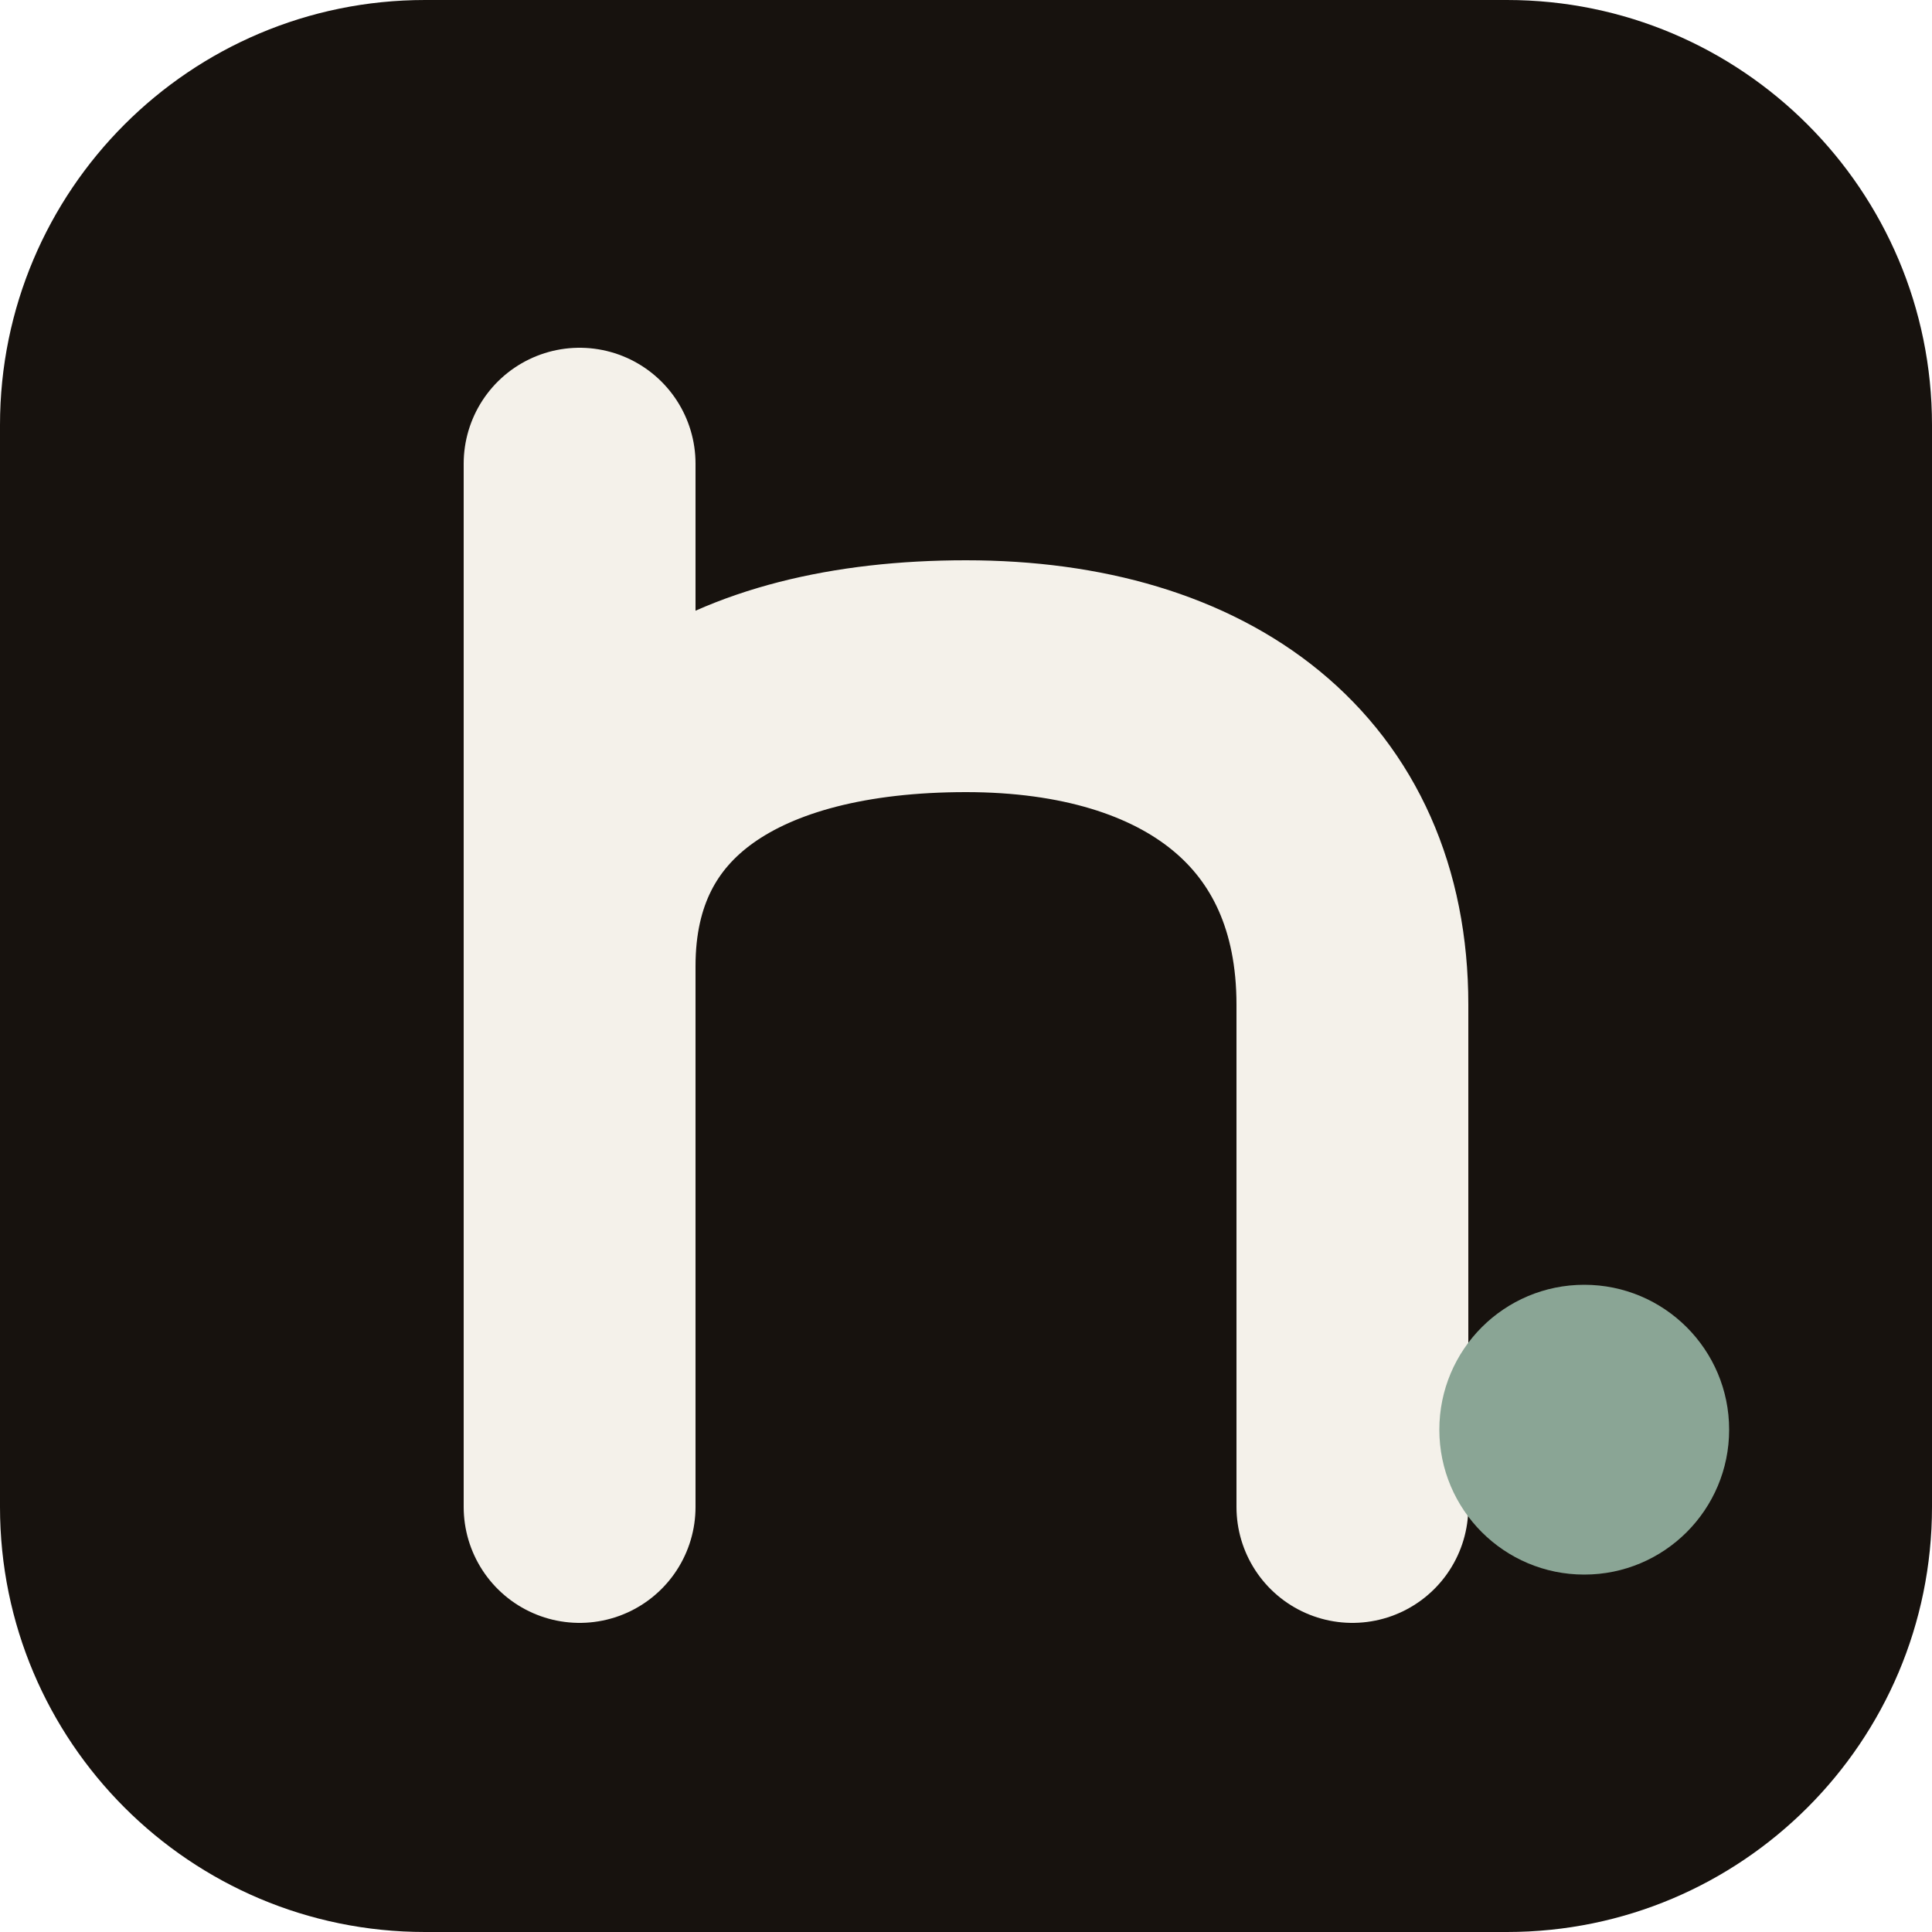
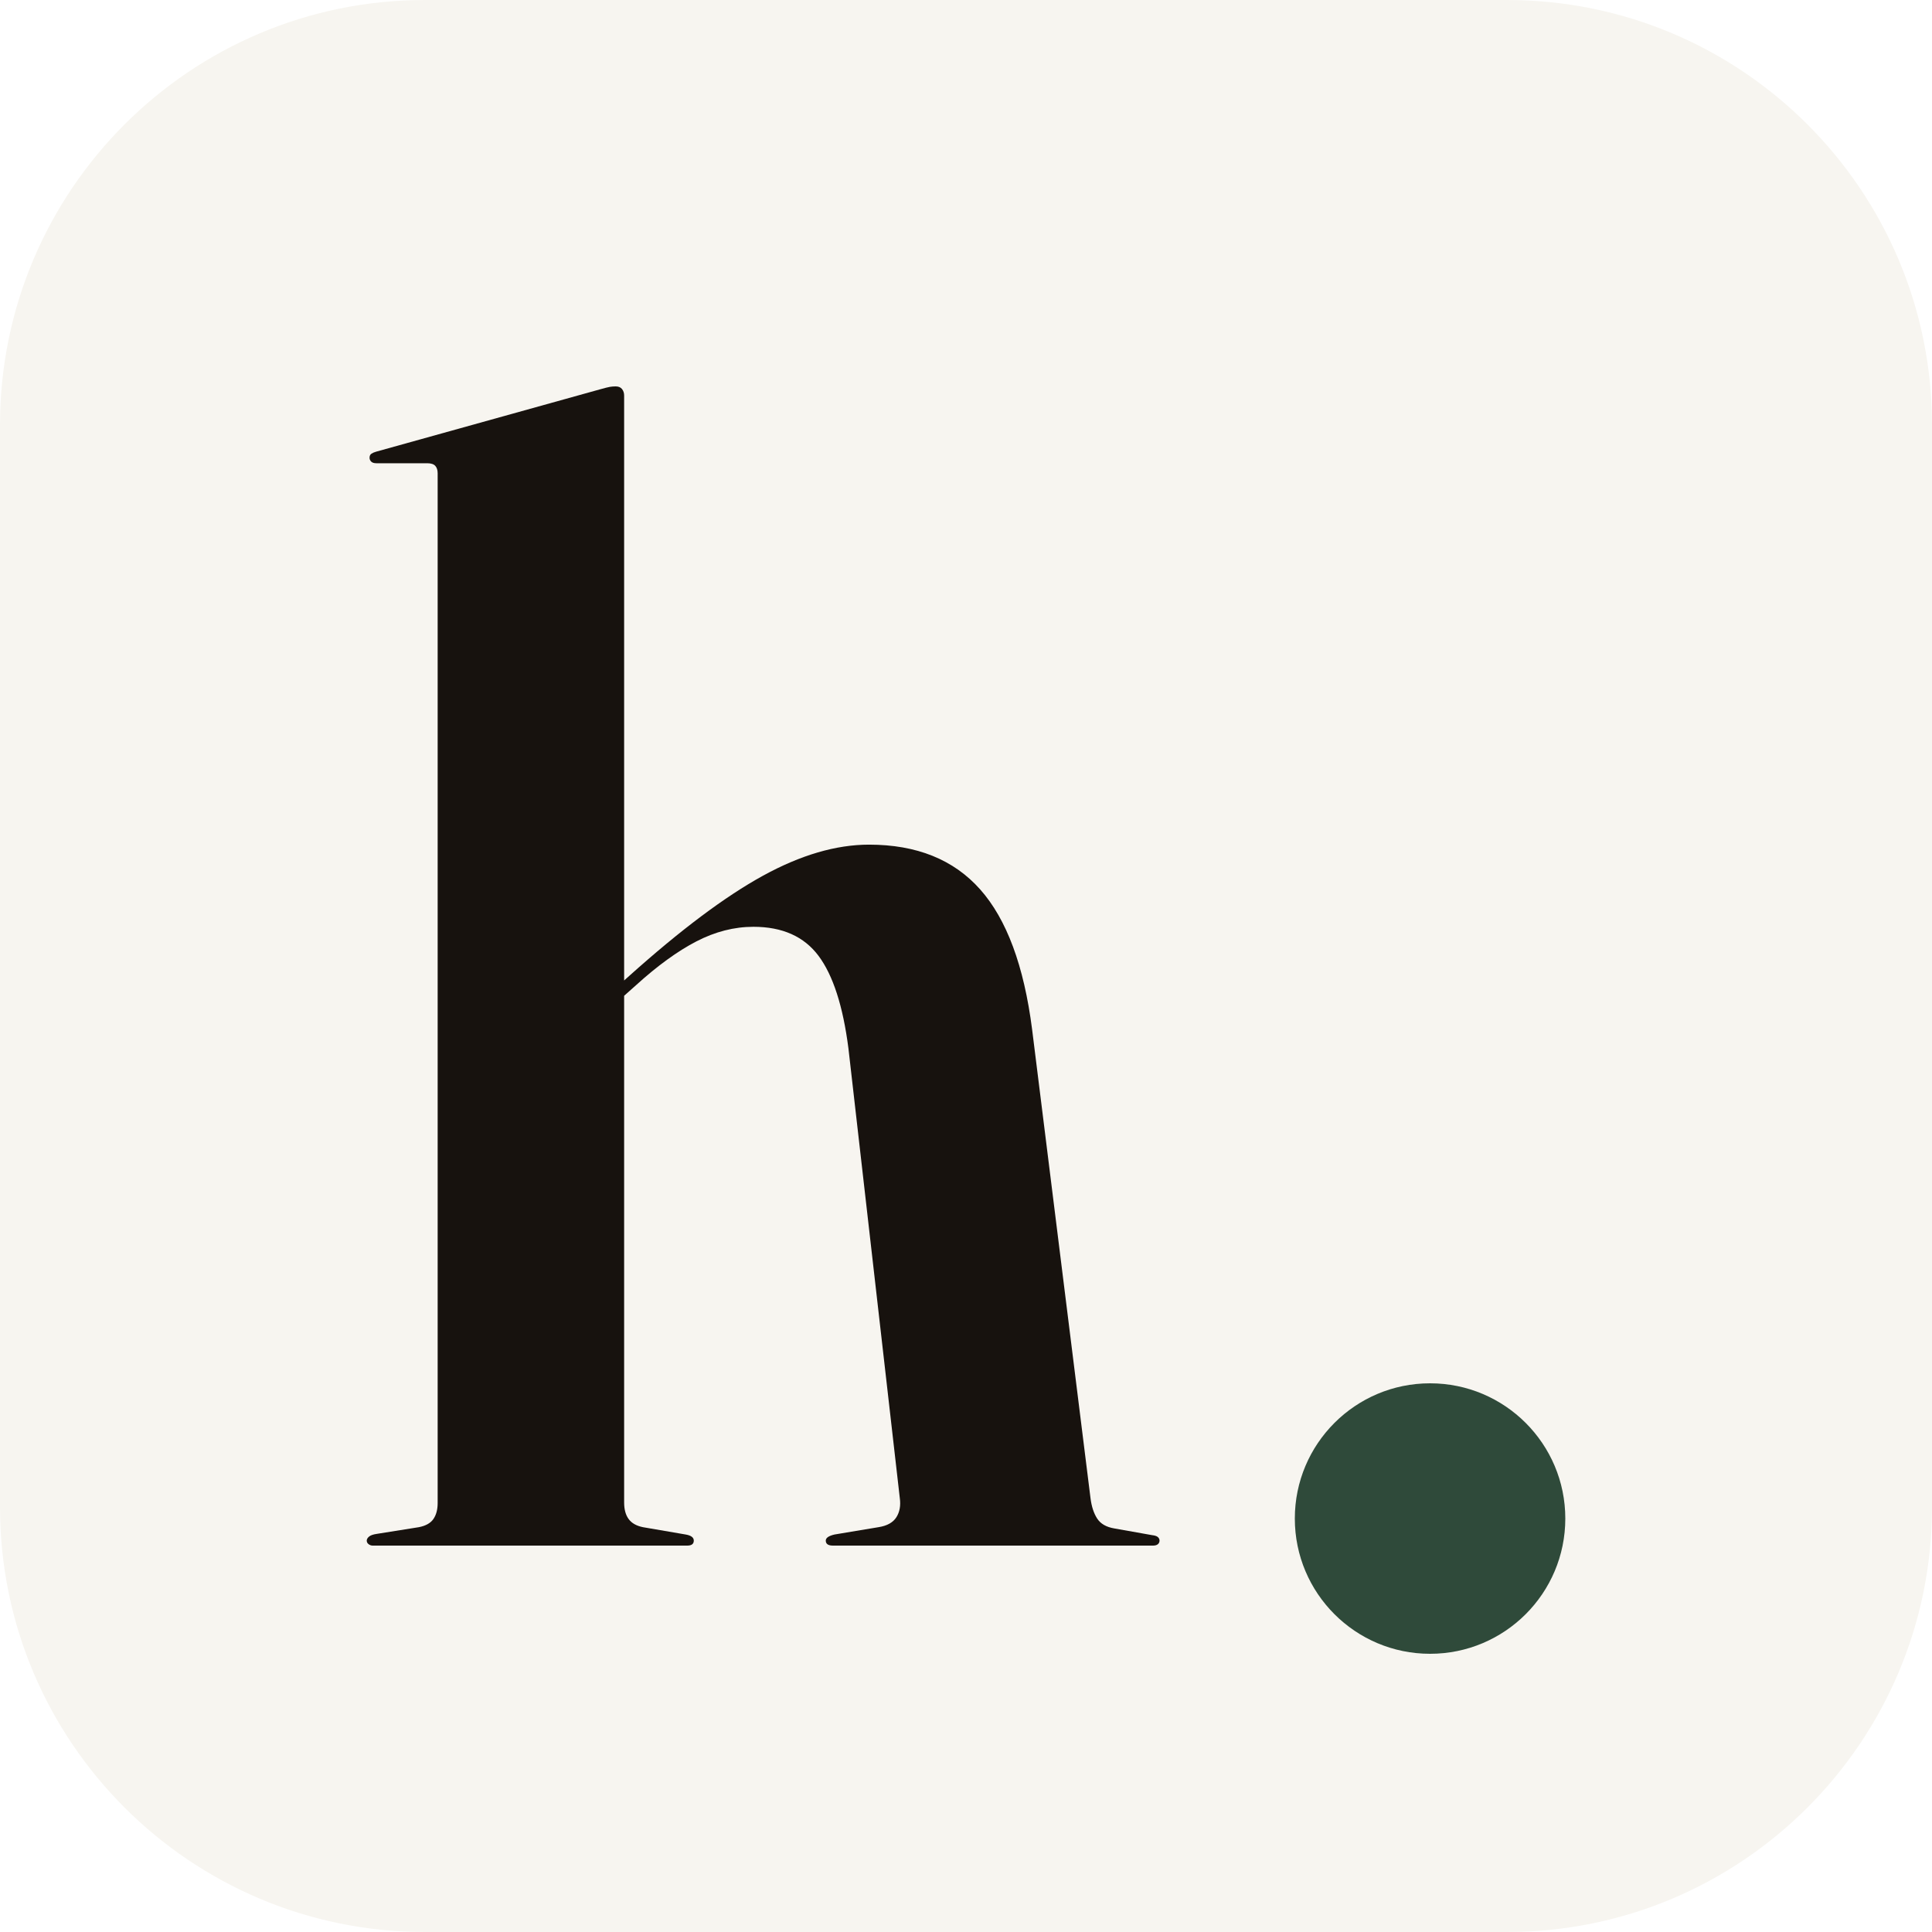
<svg xmlns="http://www.w3.org/2000/svg" viewBox="0 0 100 100" role="img" aria-label="hiro.">
-   <rect width="100" height="100" rx="22" fill="#17120e" />
-   <g fill="none" stroke="#f4f1ea" stroke-width="12" stroke-linecap="round" stroke-linejoin="round">
-     <path d="M30 24 V78" />
-     <path d="M30 50 C30 40 38 35 50 35 C62 35 70 41 70 52 V78" />
-   </g>
-   <circle cx="82" cy="74" r="7.5" fill="#8aa595" />
+   <rect width="100" height="100" rx="22" fill="#f7f5f0" />
+   <path transform="matrix(0.04042041,0,0,-0.04042041,17.64074,80.0)" d="M362.794 1472.799V55.199Q362.794 42 368.494 34.1Q374.194 26.2 386.794 23.6L441.595 14.2Q451.995 12.4 451.995 6.4Q451.995 0 443.595 0H40.8Q38 0 35.6 1.8Q33.2 3.6 33.2 6.4Q33.2 9 36.1 11.5Q39 14 46 15L100.001 23.6Q113.201 26.2 118.601 34.1Q124.001 42 124.001 54.399V1373.2Q124.001 1379.2 121.002 1382.6Q118.002 1386 110.602 1386H45.6Q41 1386 38.9 1388.1Q36.8 1390.2 36.8 1393Q36.8 1396.6 39.2 1398.2Q41.6 1399.8 45.2 1400.8L331.795 1480.599Q340.994 1483.198 344.494 1483.798Q347.994 1484.398 351.994 1484.398Q357.394 1484.398 360.094 1480.998Q362.794 1477.599 362.794 1472.799ZM343.195 686.6 333.195 697.2 369.195 729.4Q467.794 817.8 540.394 857.699Q612.993 897.599 676.393 897.599Q767.793 897.599 818.693 840.298Q869.593 782.998 885.193 661.198L959.994 60.8Q961.994 44.8 968.494 34.7Q974.994 24.6 990.394 22L1038.795 13.4Q1044.195 12.8 1046.295 10.9Q1048.395 9 1048.395 6.4Q1048.395 3.6 1046.295 1.8Q1044.195 0 1039.995 0H630.2Q621 0 621 6.4Q621 11.6 632.2 14.2L688.601 23.6Q705.001 26.2 711.401 36.3Q717.802 46.4 715.802 60.8L650.001 636.798Q639.6 717.8 611.8 755.101Q583.999 792.402 528.398 792.402Q491.397 792.402 455.296 773.702Q419.195 755.001 377.994 717.6Z" fill="#17120e" />
+   <circle cx="74.02" cy="78.60" r="7.0" fill="#2f4a3a" />
</svg>
